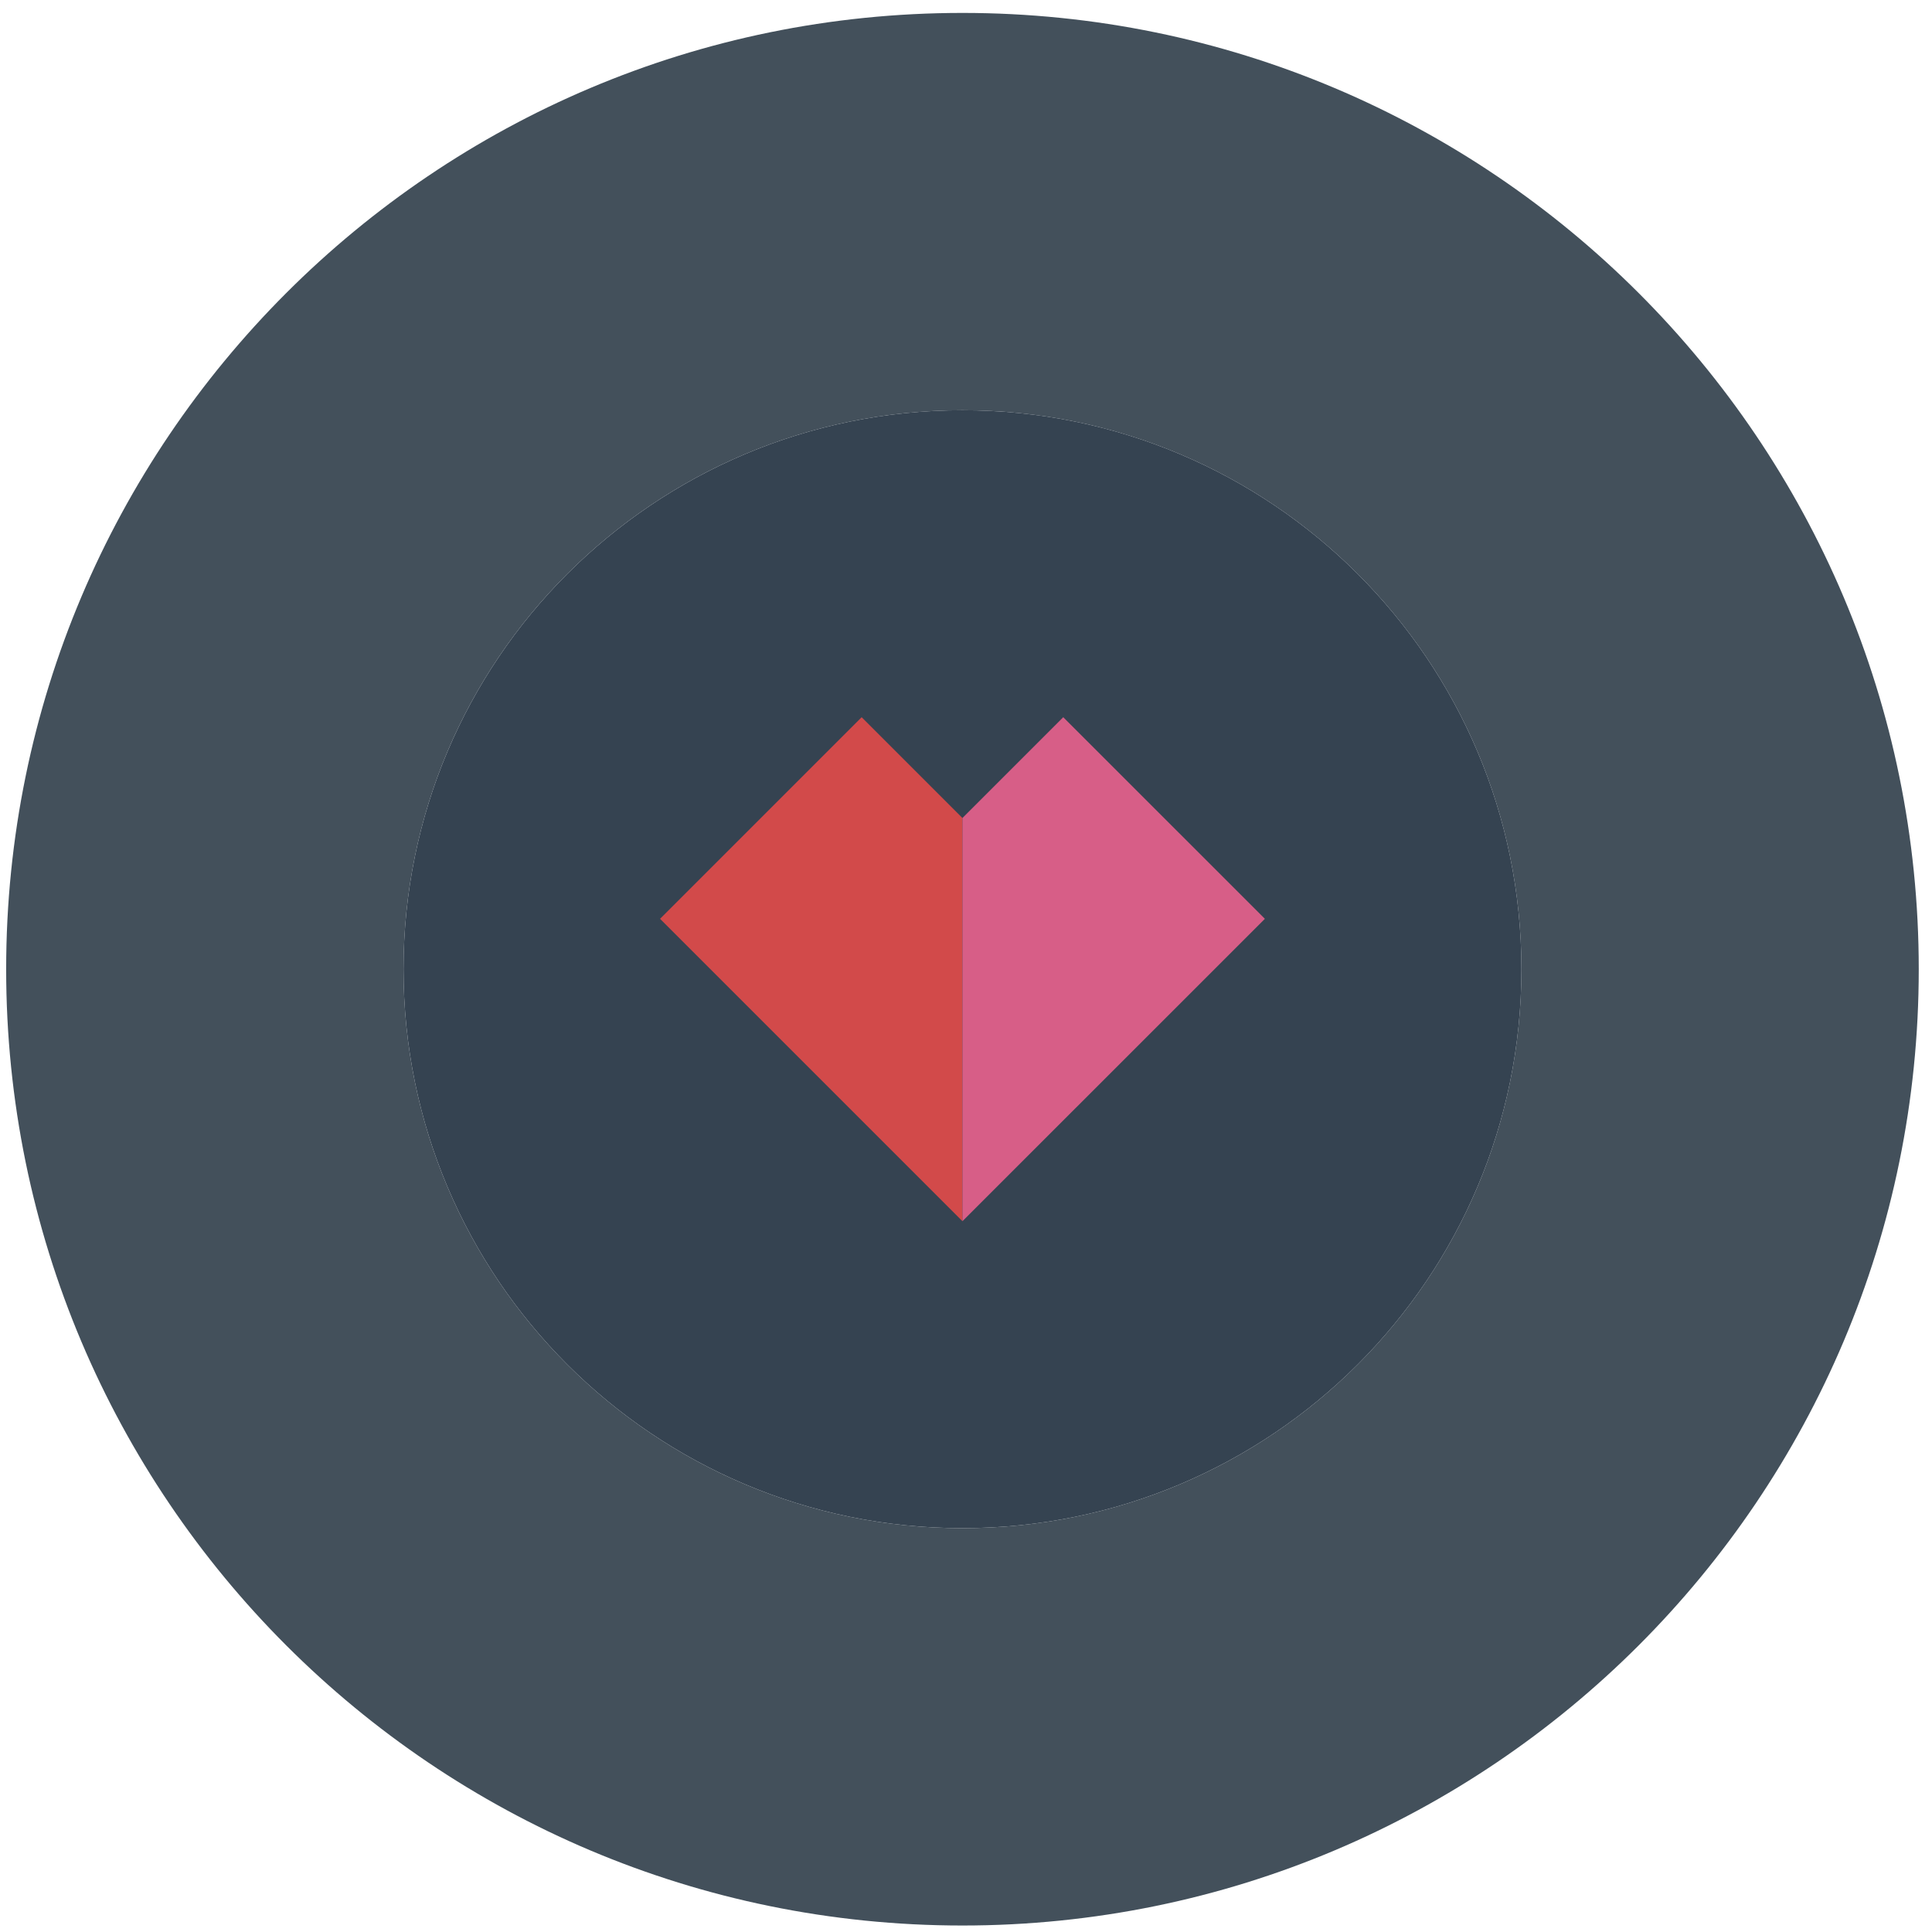
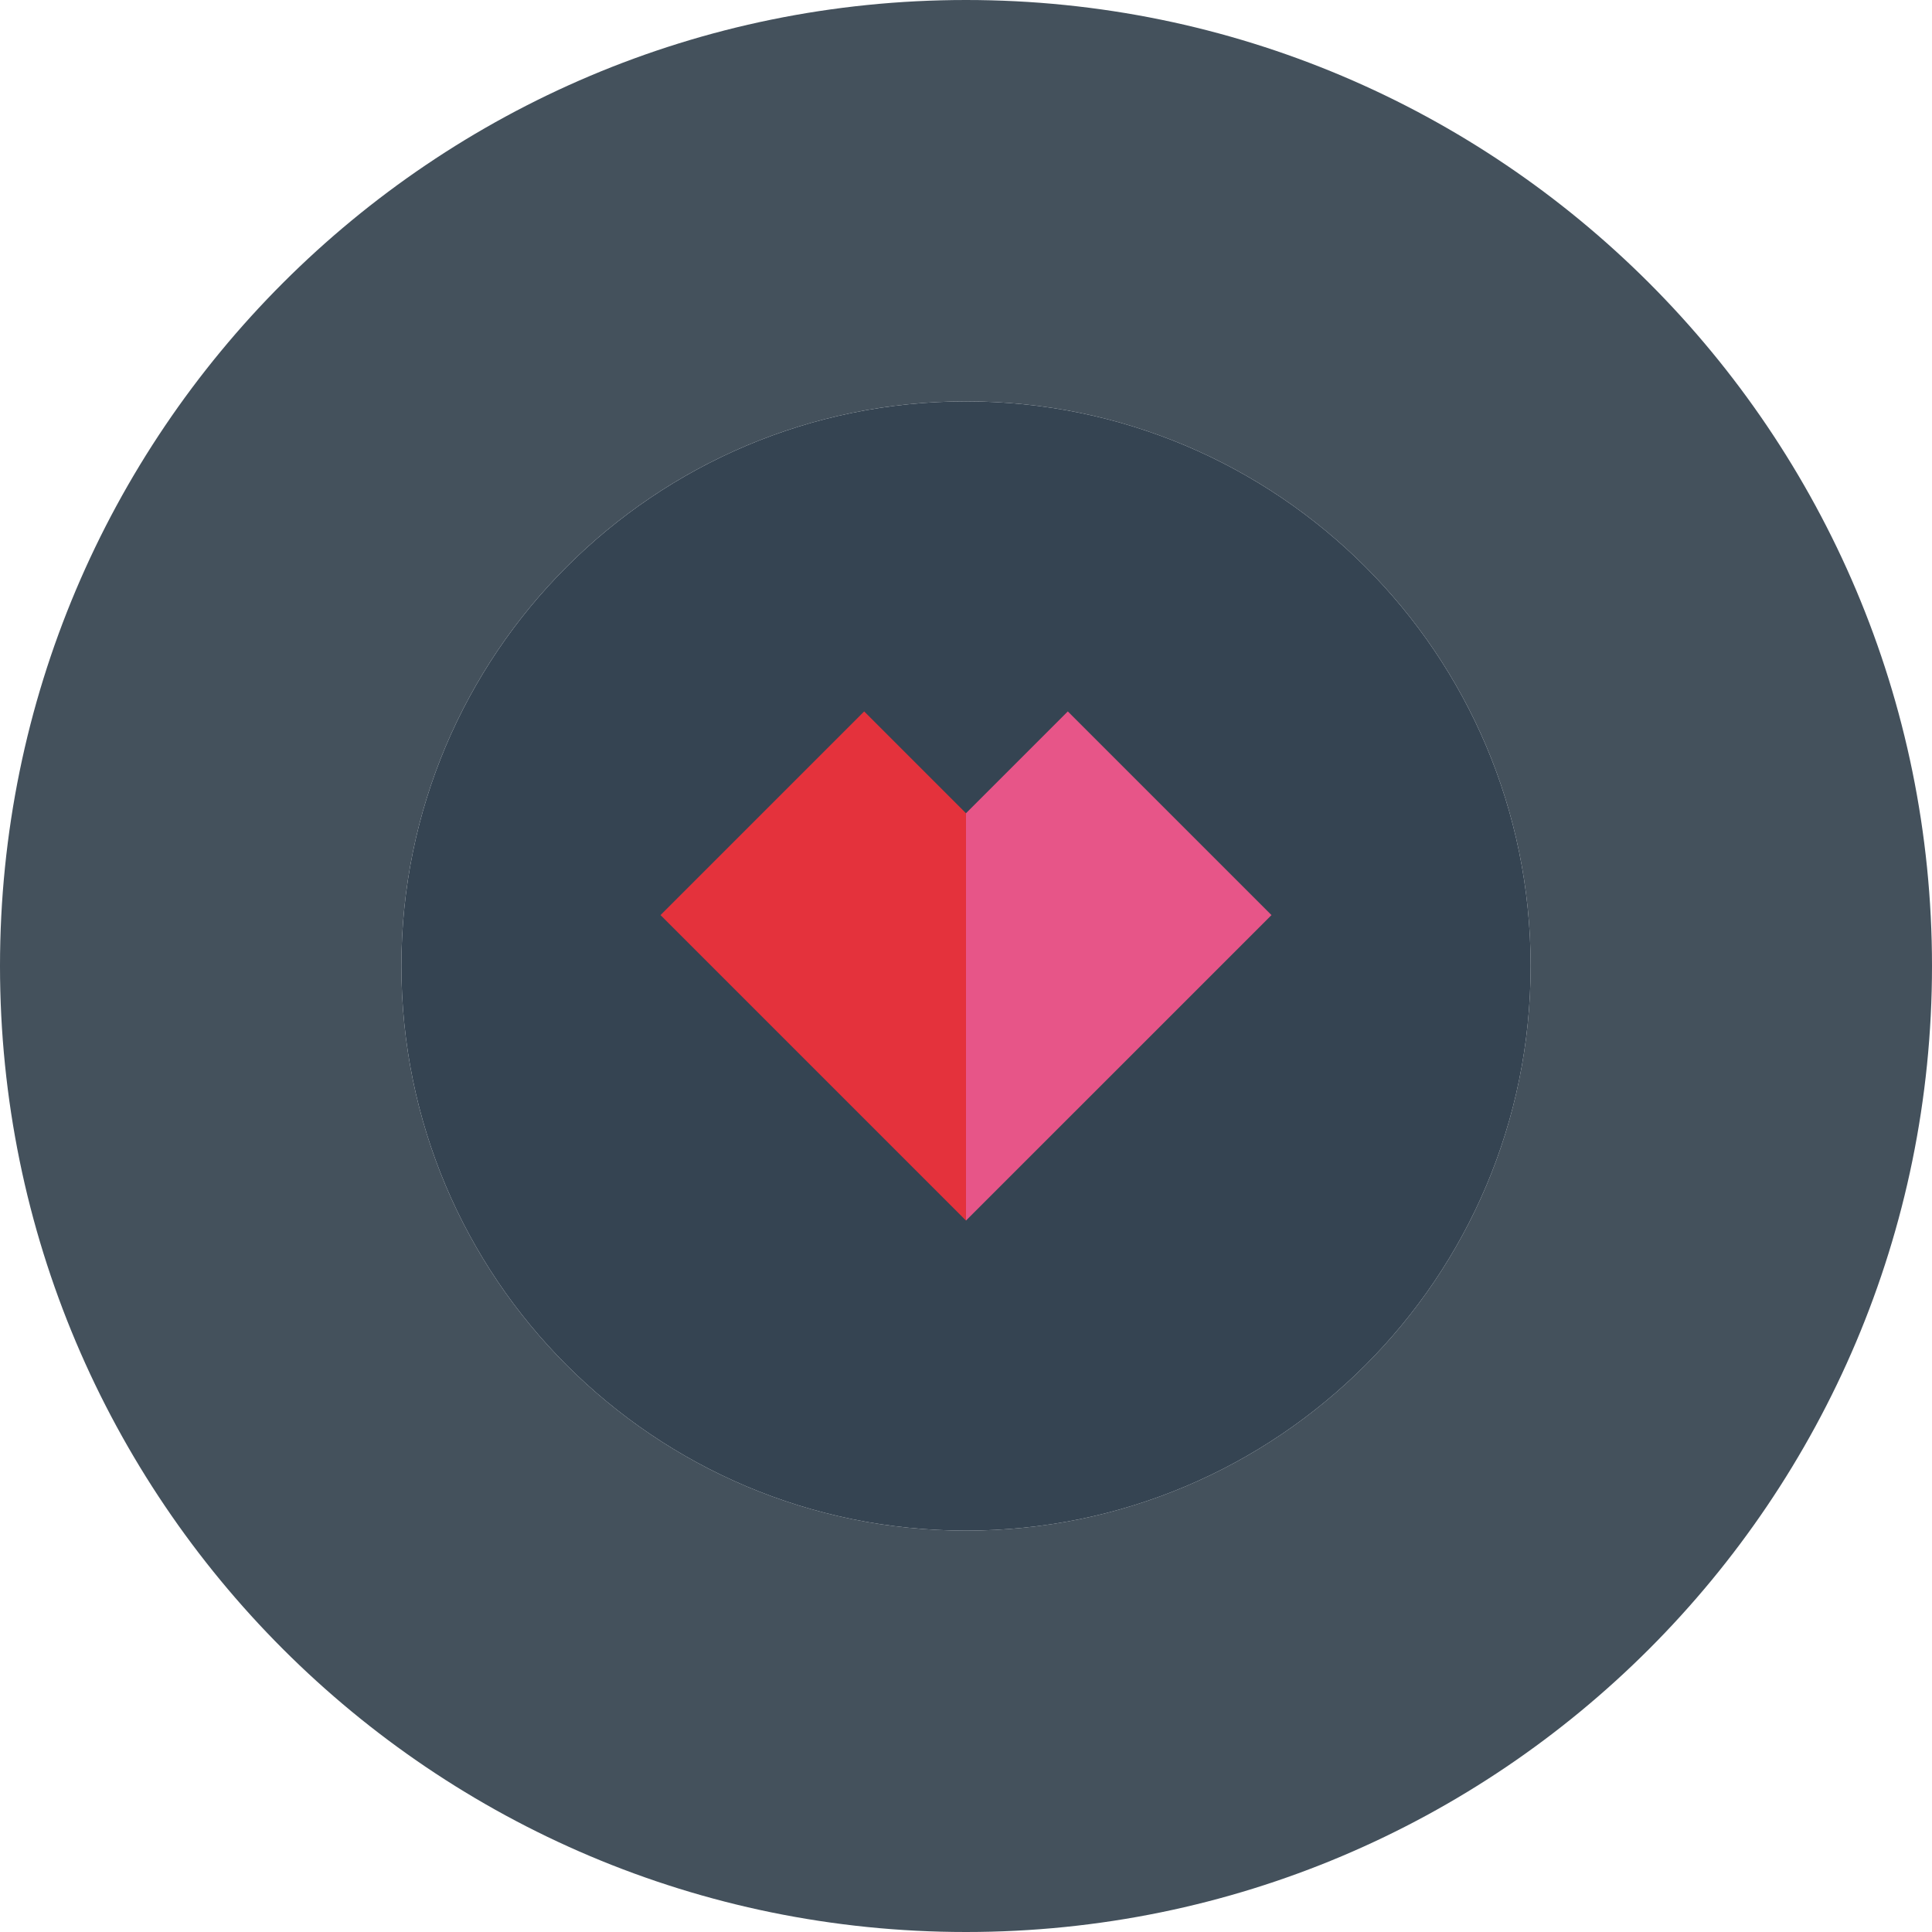
- <svg xmlns="http://www.w3.org/2000/svg" version="1.1" id="Слой_1" x="0px" y="0px" width="180px" height="180px" viewBox="0 0 180 180" enable-background="new 0 0 180 180" xml:space="preserve">
-   <path fill="#43505B" d="M89.67,1.204c-49.206,0-89.096,39.89-89.096,89.096c0,49.206,39.89,89.096,89.096,89.096  c49.206,0,89.096-39.89,89.096-89.096C178.766,41.094,138.876,1.204,89.67,1.204z M89.671,142.376  c-28.762,0-52.077-23.316-52.077-52.077c0-28.761,23.315-52.076,52.077-52.076c28.761,0,52.076,23.315,52.076,52.076  C141.747,119.061,118.432,142.376,89.671,142.376z" />
-   <circle fill="#354351" cx="89.671" cy="90.299" r="52.077" />
+ <svg xmlns="http://www.w3.org/2000/svg" version="1.1" id="Слой_2" x="0px" y="0px" width="180px" height="180px" viewBox="0 0 180 180" enable-background="new 0 0 180 180" xml:space="preserve">
+   <path fill="#44515C" d="M90,0C40.295,0,0,40.295,0,90c0,49.706,40.295,90,90,90c49.706,0,90-40.294,90-90C180,40.295,139.706,0,90,0  z M90.001,142.605c-29.054,0-52.606-23.552-52.606-52.606c0-29.053,23.552-52.605,52.606-52.605  c29.053,0,52.605,23.552,52.605,52.605C142.606,119.053,119.054,142.605,90.001,142.605z" />
+   <circle fill="#354452" cx="90.001" cy="90" r="52.605" />
  <g>
-     <polygon fill="#D24A4A" points="89.669,113.778 89.669,76.212 80.278,66.821 80.278,66.821 80.278,66.821 61.495,85.604  " />
-     <polygon fill="#D75E87" points="89.669,113.778 89.669,76.212 99.06,66.821 99.062,66.821 99.062,66.821 117.846,85.604  " />
+     <polygon fill="#E4323C" points="89.999,113.717 89.999,75.769 80.513,66.283 80.513,66.283 80.513,66.283 61.539,85.257  " />
+     <polygon fill="#E75588" points="89.999,113.717 89.999,75.769 99.485,66.283 99.488,66.283 99.488,66.283 118.462,85.257  " />
  </g>
-   <path display="none" fill="#CE6AA3" d="M125.649,127.929c-9.351,8.943-22.019,14.447-35.979,14.447  c-13.961,0-26.628-5.504-35.979-14.447H8.894c14.185,30.398,45.018,51.467,80.775,51.467s66.591-21.068,80.775-51.467H125.649z" />
</svg>
